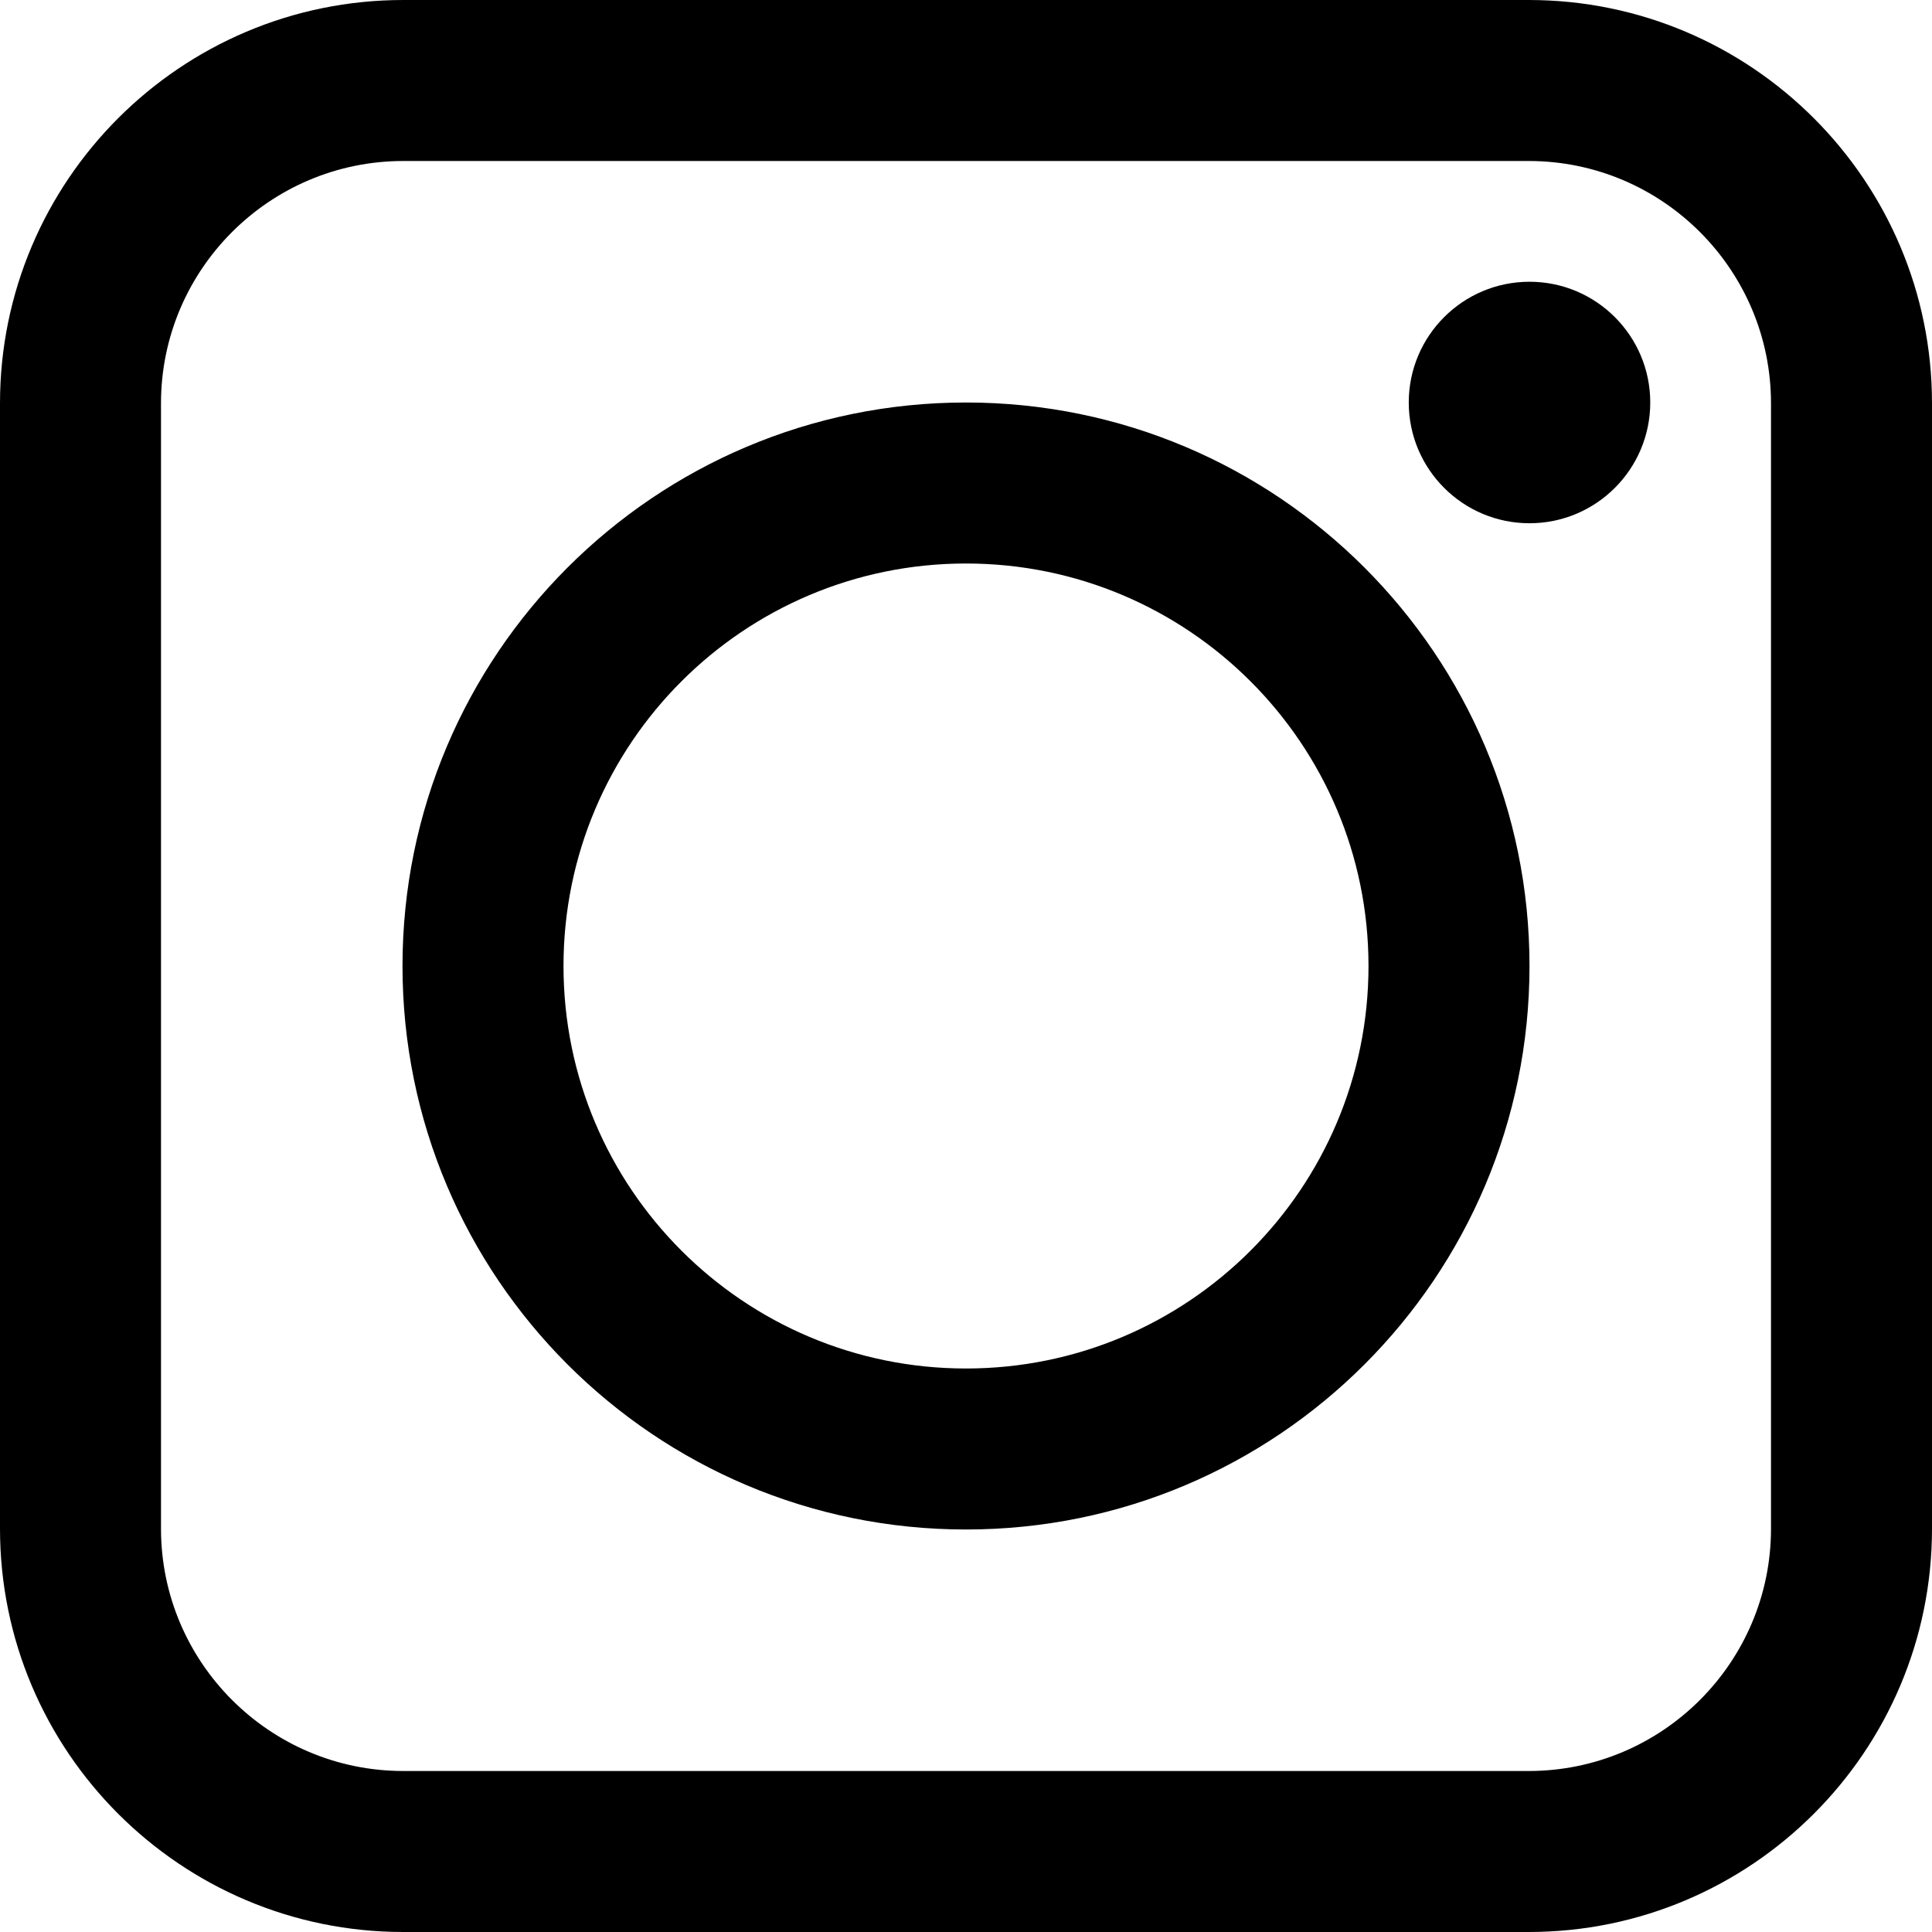
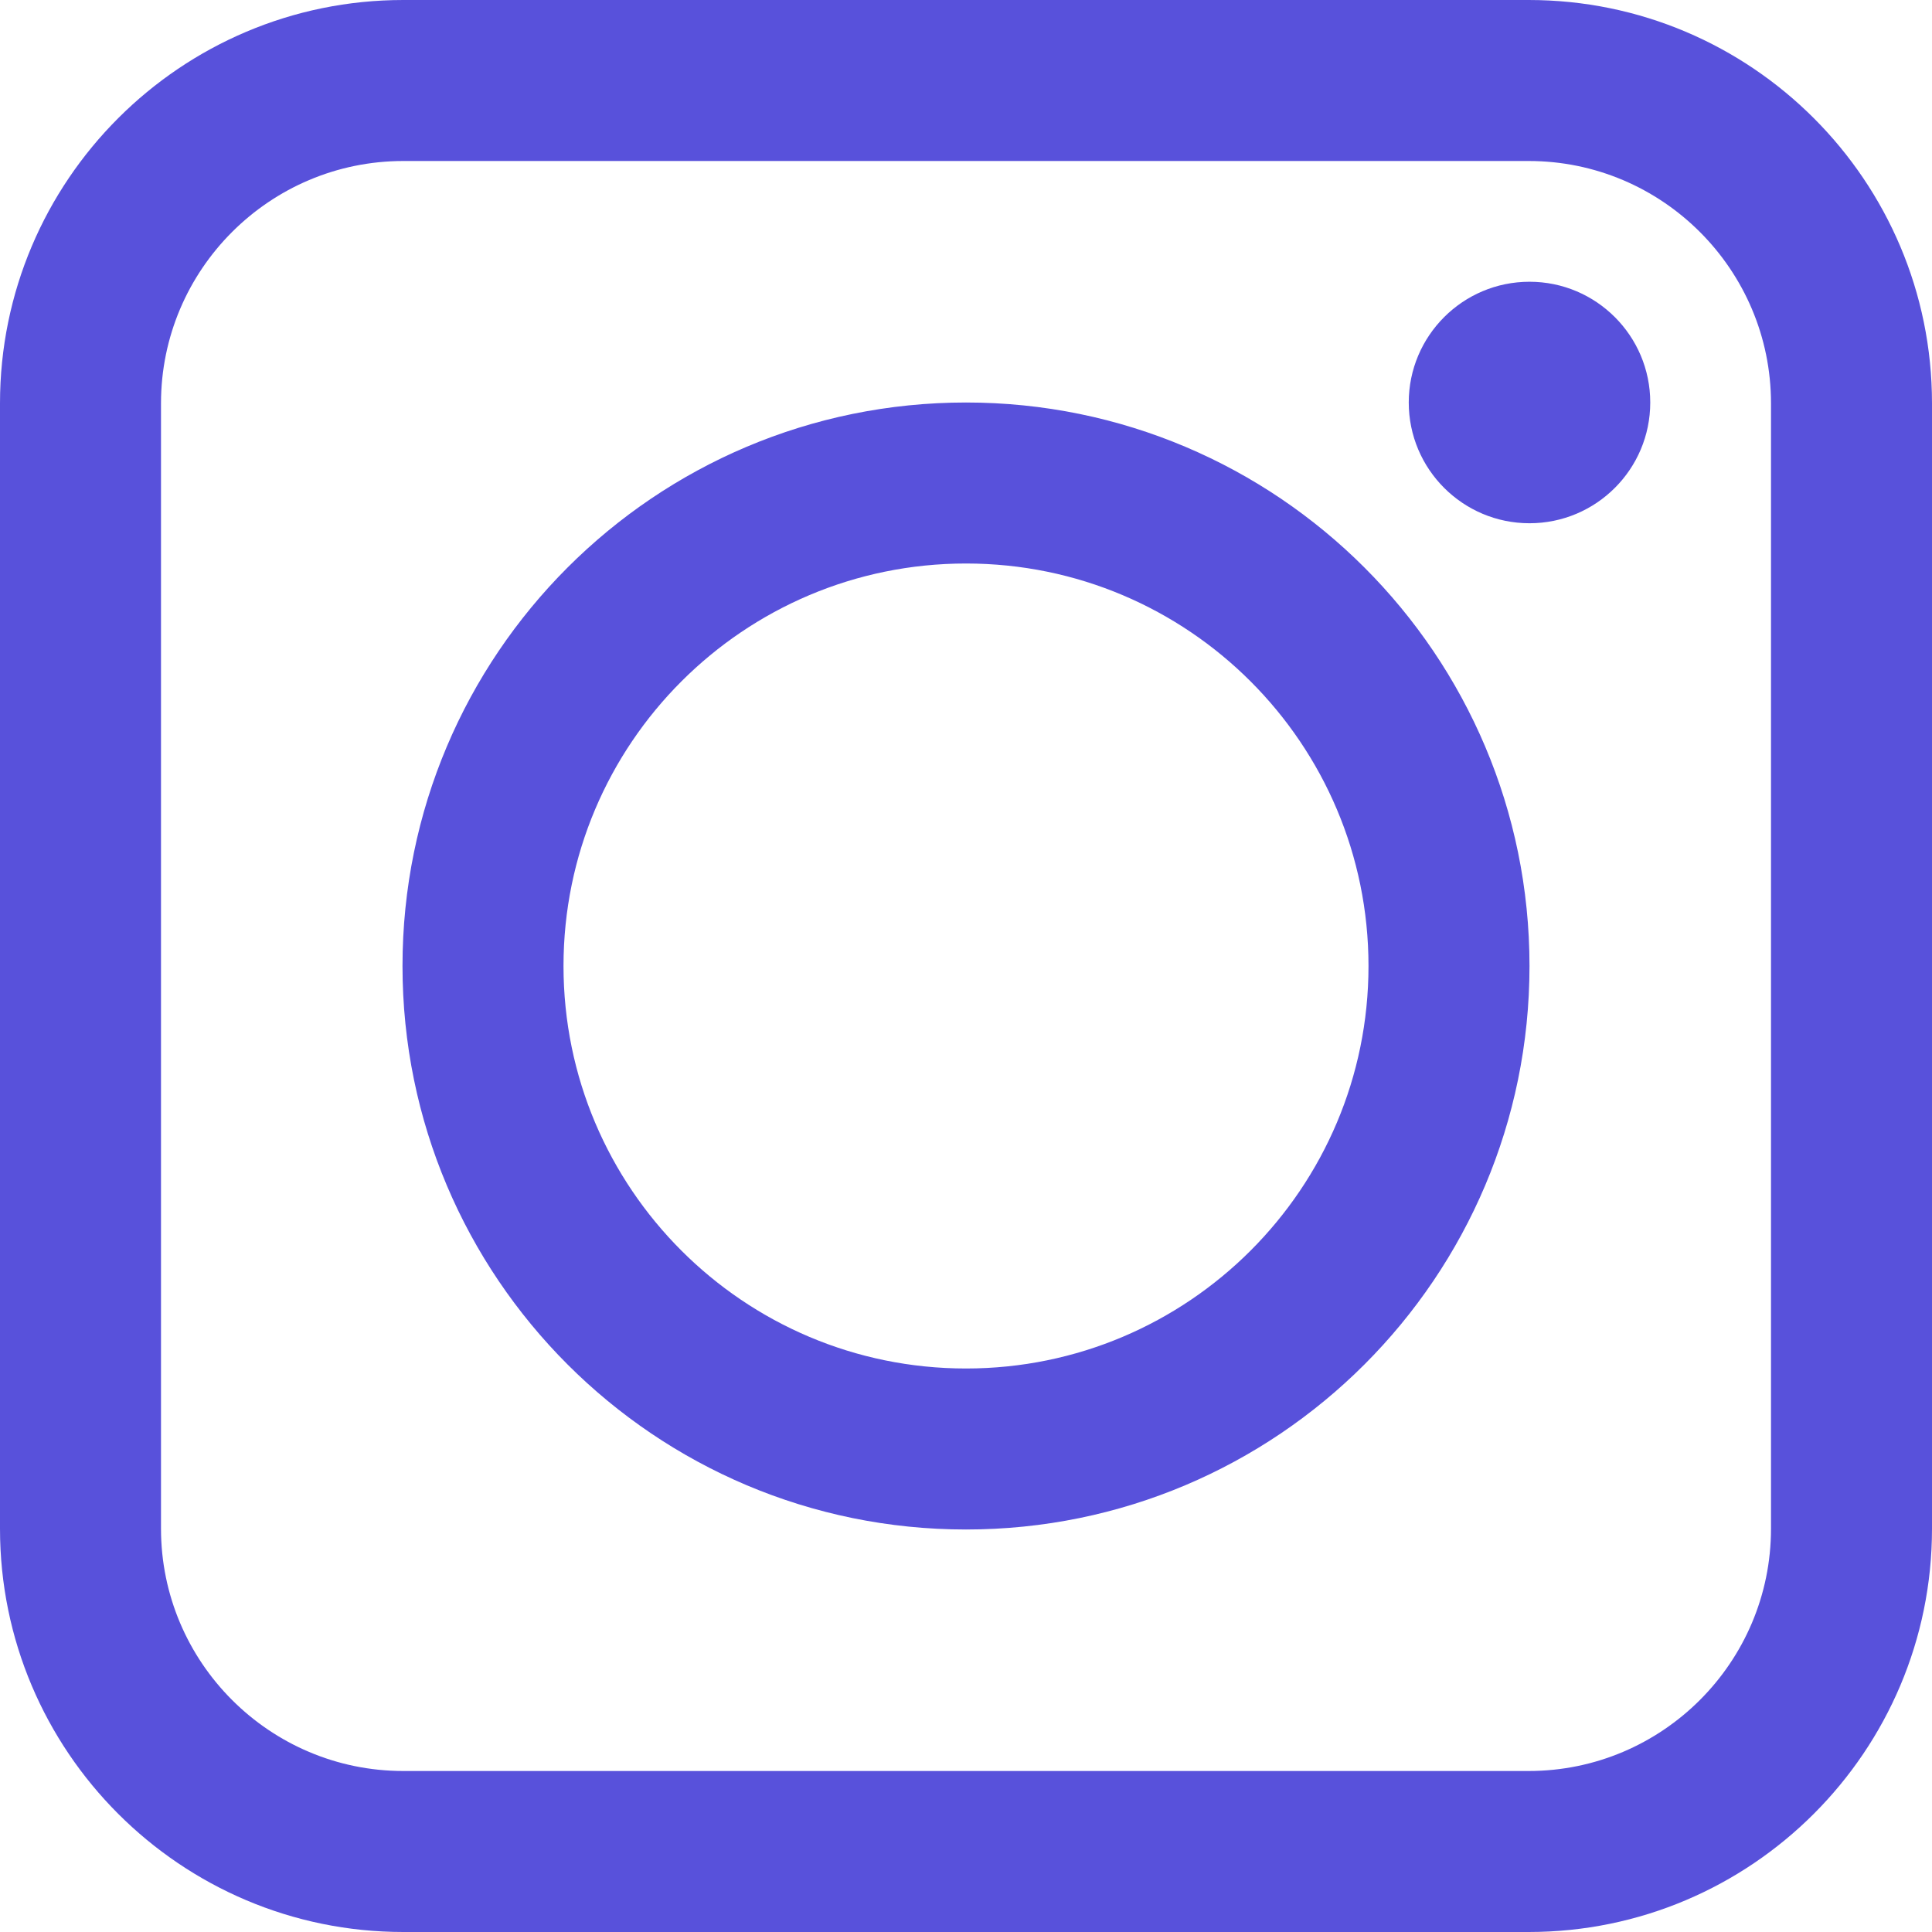
- <svg xmlns="http://www.w3.org/2000/svg" width="24" height="24" viewBox="0 0 24 24">
-   <path stroke="none" fill="#000000" fill-rule="evenodd" d="M2,5.01 C2,3.349 3.351,2 5.01,2 L18.99,2 C20.651,2 22,3.351 22,5.01 L22,18.99 C22,20.651 20.649,22 18.99,22 L5.01,22 C3.349,22 2,20.649 2,18.99 L2,5.01 L2,5.01 Z M0,5.01 L0,18.99 C0,21.754 2.244,24 5.01,24 L18.99,24 C21.754,24 24,21.756 24,18.99 L24,5.01 C24,2.246 21.756,0 18.99,0 L5.01,0 C2.246,0 0,2.244 0,5.01 L0,5.01 Z M19,6.5 C19.828,6.5 20.5,5.828 20.5,5 C20.5,4.172 19.828,3.5 19,3.5 C18.172,3.5 17.5,4.172 17.5,5 C17.5,5.828 18.172,6.5 19,6.5 Z M12,19 C15.866,19 19,15.866 19,12 C19,8.134 15.866,5 12,5 C8.134,5 5,8.134 5,12 C5,15.866 8.134,19 12,19 L12,19 Z M12,17 C9.239,17 7,14.761 7,12 C7,9.239 9.239,7 12,7 C14.761,7 17,9.239 17,12 C17,14.761 14.761,17 12,17 L12,17 Z" />
+ <svg width="24" height="24" viewBox="0 0 24 24">
+   <path fill="#5851DB" d="M2,5.01 C2,3.349 3.351,2 5.01,2 L18.99,2 C20.651,2 22,3.351 22,5.01 L22,18.99 C22,20.651 20.649,22 18.99,22 L5.01,22 C3.349,22 2,20.649 2,18.99 L2,5.01 L2,5.01 Z M0,5.01 L0,18.99 C0,21.754 2.244,24 5.01,24 L18.99,24 C21.754,24 24,21.756 24,18.99 L24,5.01 C24,2.246 21.756,0 18.99,0 L5.01,0 C2.246,0 0,2.244 0,5.01 L0,5.01 Z M19,6.5 C19.828,6.5 20.5,5.828 20.5,5 C20.5,4.172 19.828,3.5 19,3.5 C18.172,3.5 17.5,4.172 17.5,5 C17.5,5.828 18.172,6.5 19,6.5 Z M12,19 C15.866,19 19,15.866 19,12 C19,8.134 15.866,5 12,5 C8.134,5 5,8.134 5,12 C5,15.866 8.134,19 12,19 L12,19 Z M12,17 C9.239,17 7,14.761 7,12 C7,9.239 9.239,7 12,7 C14.761,7 17,9.239 17,12 C17,14.761 14.761,17 12,17 L12,17 Z" />
</svg>
